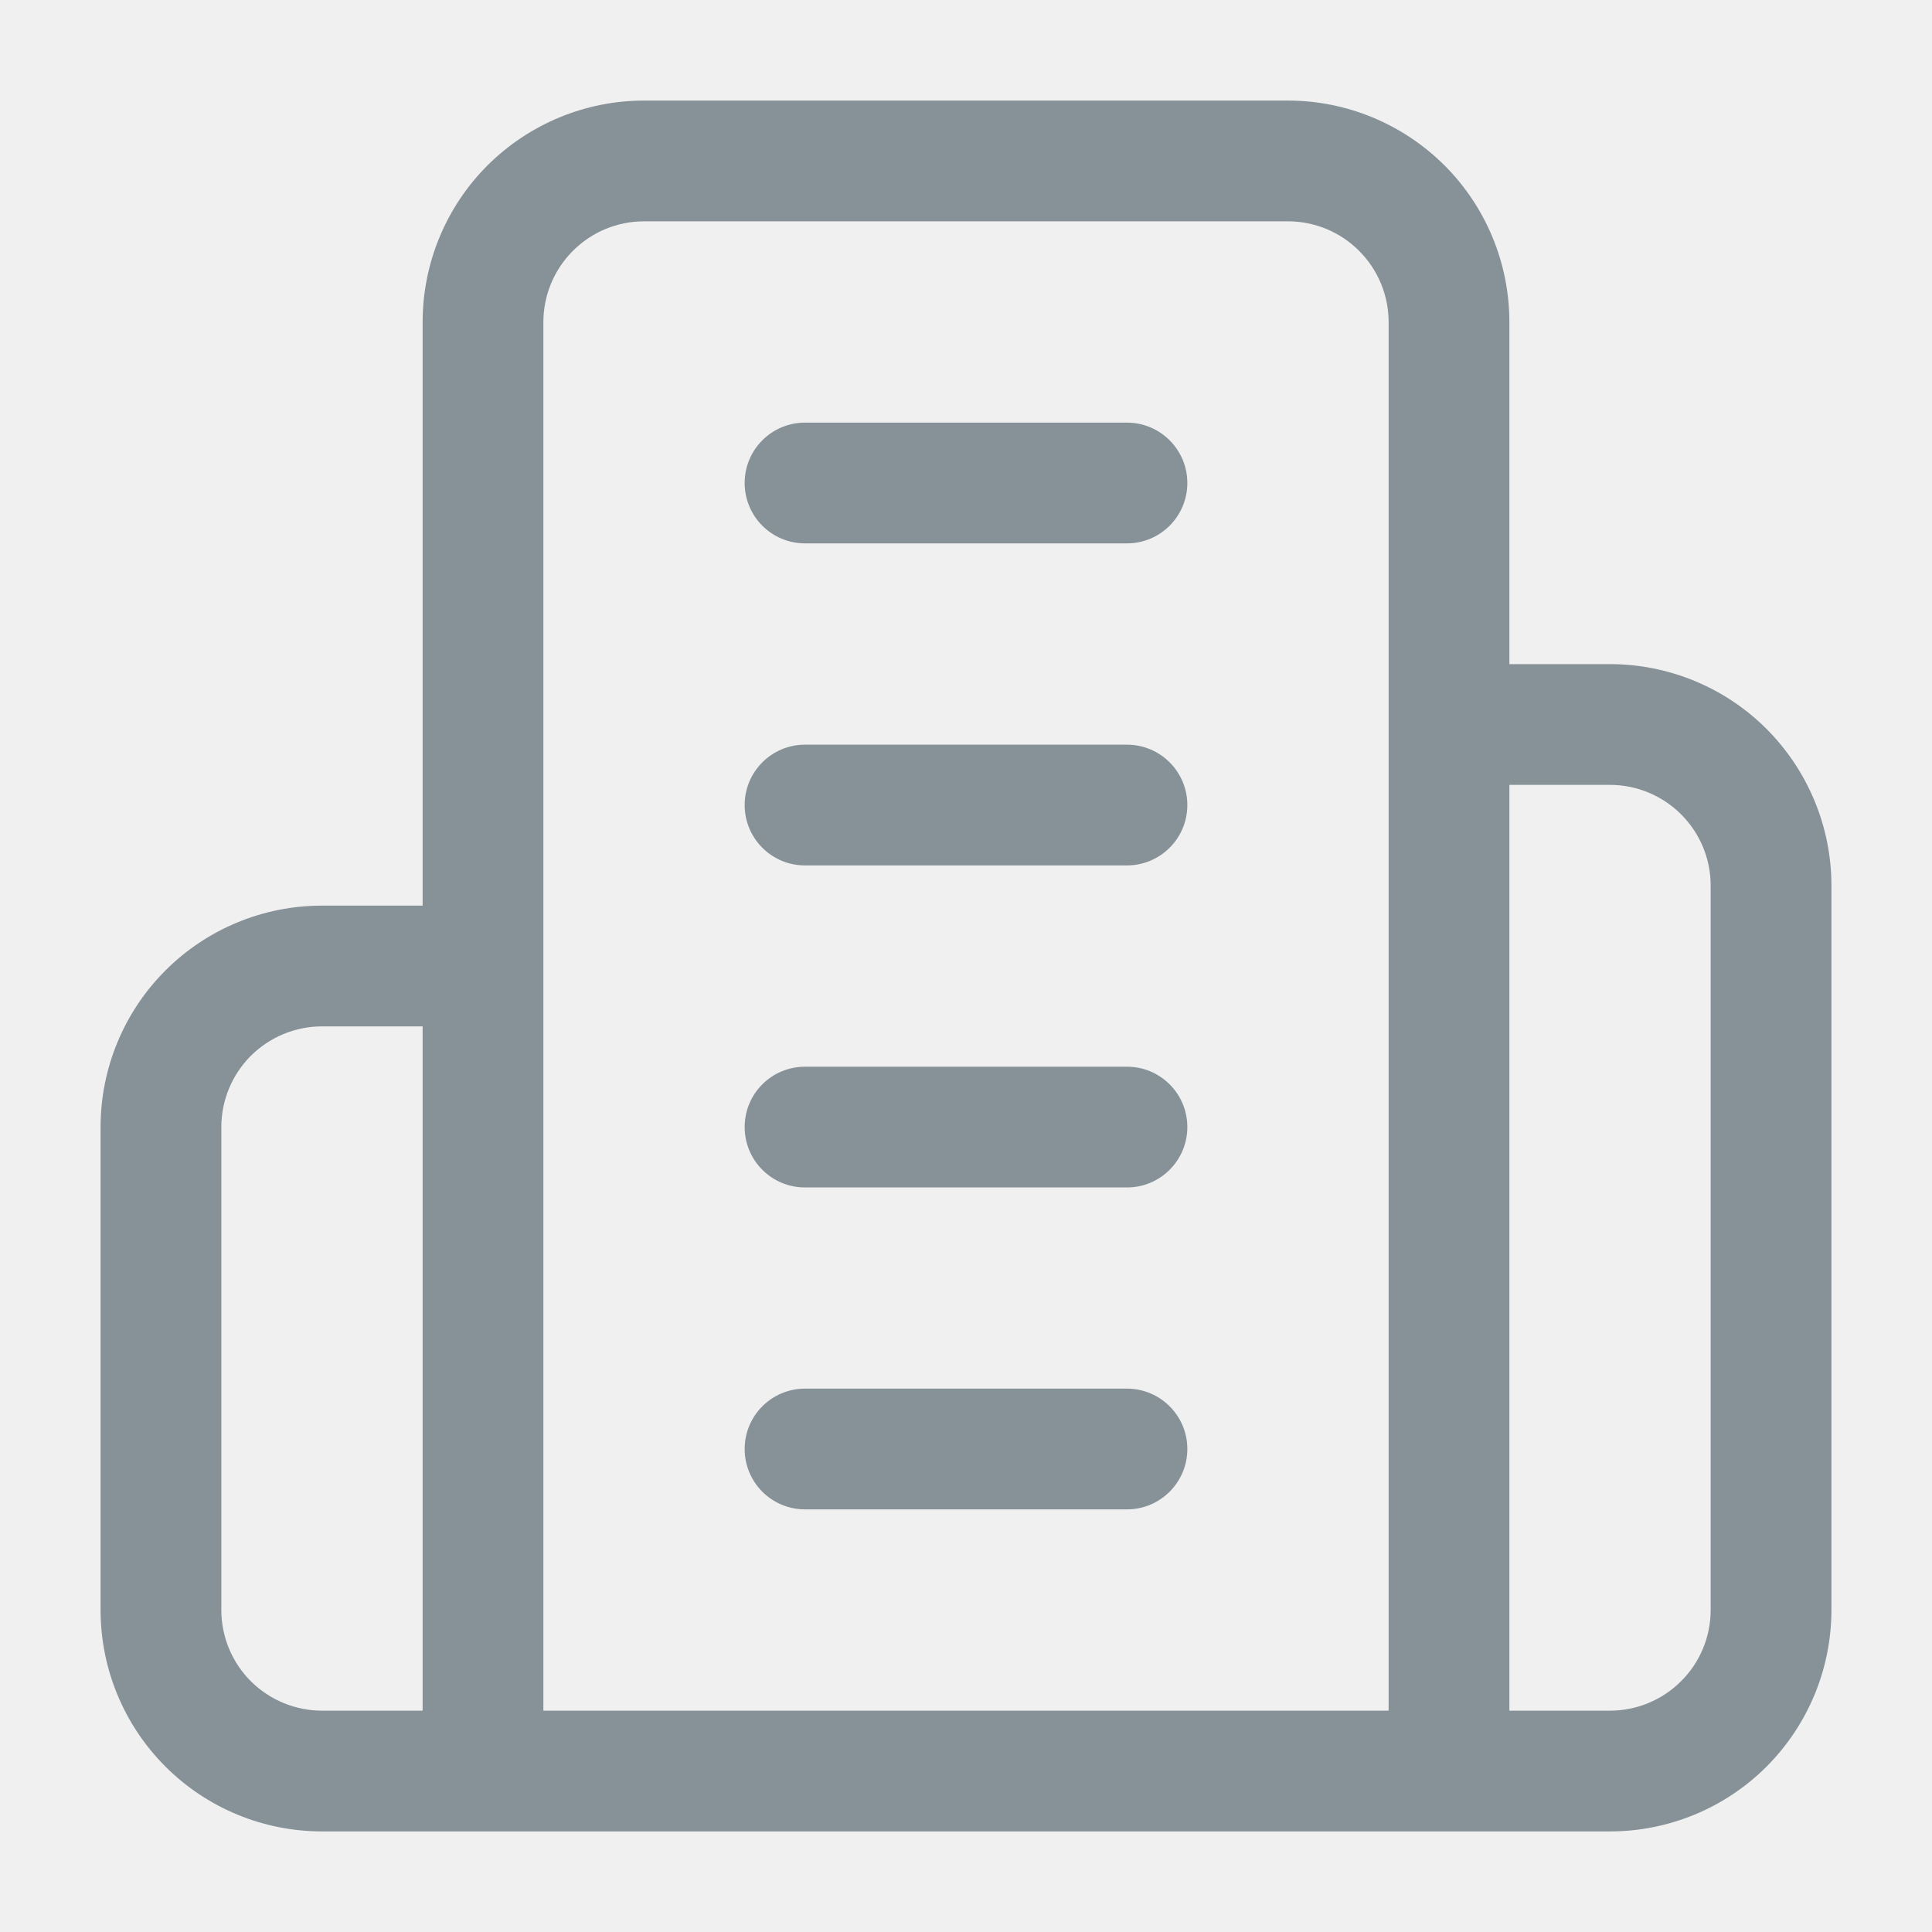
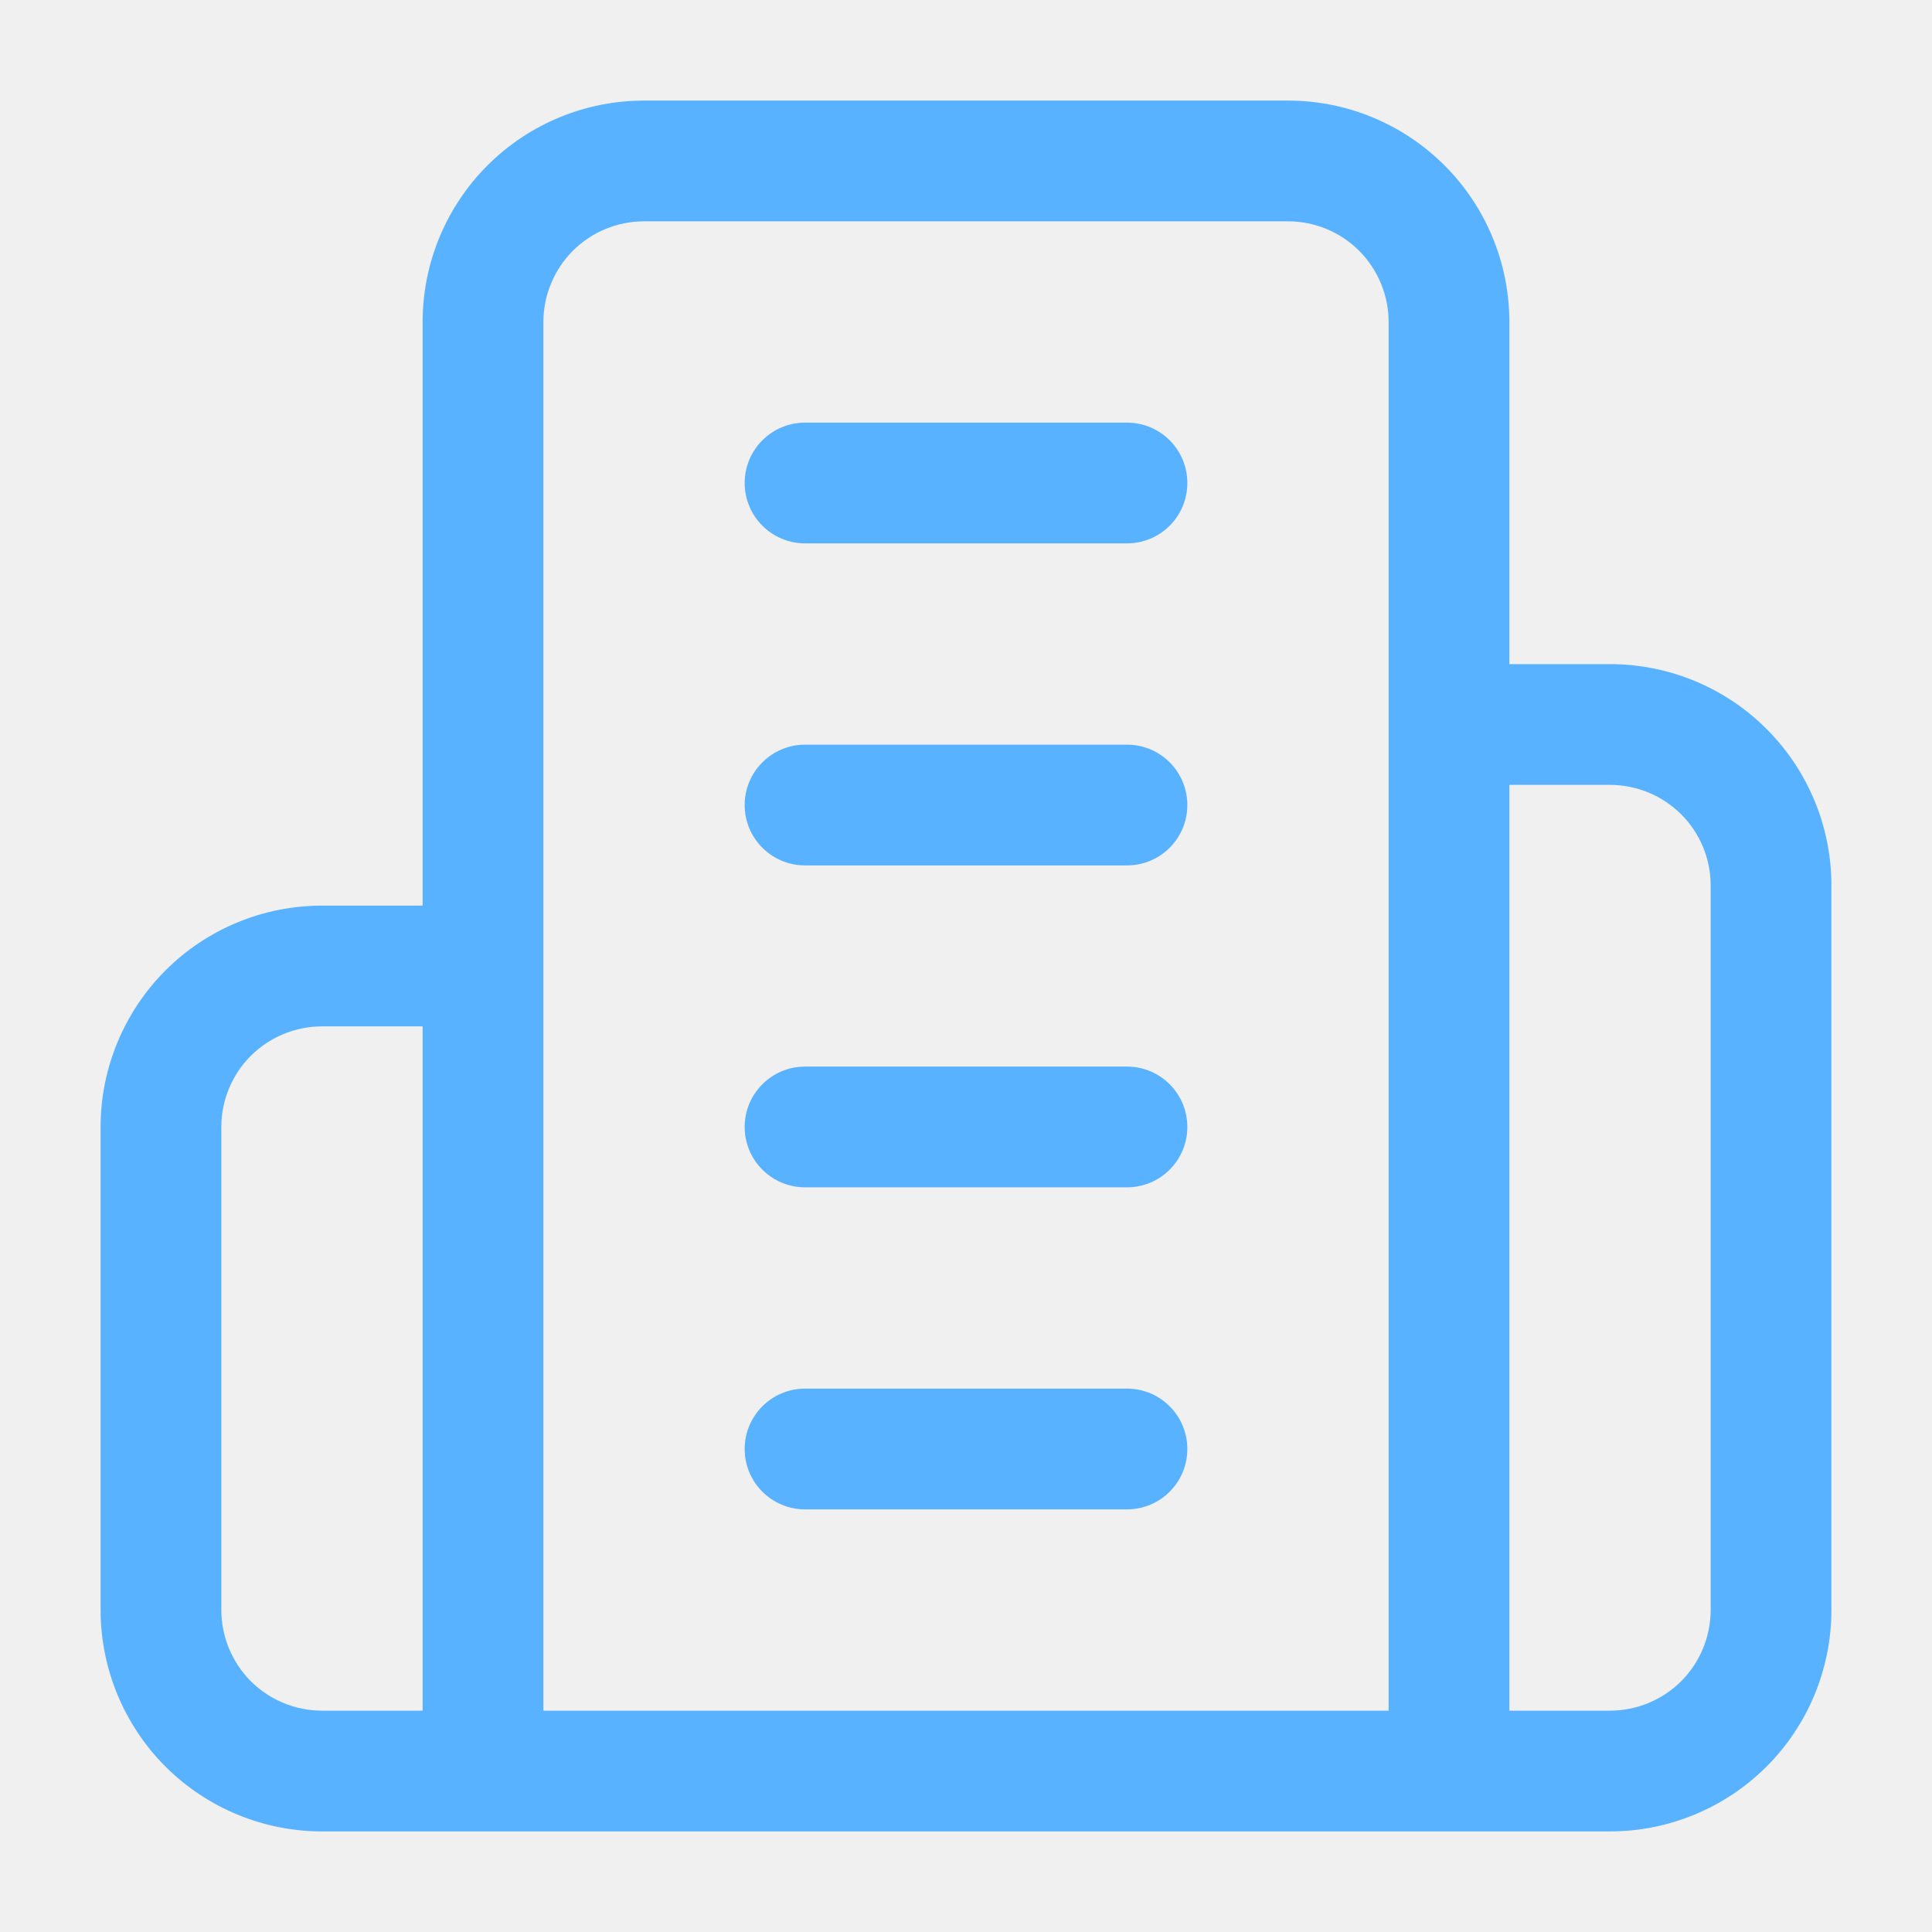
<svg xmlns="http://www.w3.org/2000/svg" width="16" height="16" viewBox="0 0 16 16" fill="none">
-   <path fill-rule="evenodd" clip-rule="evenodd" d="M5.333 1.833C5.112 1.833 4.9 1.921 4.744 2.078C4.588 2.234 4.5 2.446 4.5 2.667V14.167H11.5V2.667C11.5 2.446 11.412 2.234 11.256 2.078C11.1 1.921 10.888 1.833 10.667 1.833H5.333ZM12.5 5.5V2.667C12.5 2.181 12.307 1.714 11.963 1.37C11.619 1.027 11.153 0.833 10.667 0.833H5.333C4.847 0.833 4.381 1.027 4.037 1.37C3.693 1.714 3.5 2.181 3.5 2.667V7.5H2.667C2.18 7.5 1.714 7.693 1.37 8.037C1.026 8.381 0.833 8.847 0.833 9.334V13.334C0.833 13.82 1.026 14.286 1.37 14.63C1.714 14.974 2.18 15.167 2.667 15.167H13.333C13.819 15.167 14.286 14.974 14.63 14.63C14.973 14.286 15.167 13.82 15.167 13.334V7.333C15.167 6.847 14.973 6.381 14.63 6.037C14.286 5.693 13.819 5.5 13.333 5.5H12.5ZM12.5 6.5V14.167H13.333C13.554 14.167 13.766 14.079 13.922 13.923C14.079 13.767 14.167 13.555 14.167 13.334V7.333C14.167 7.112 14.079 6.901 13.922 6.744C13.766 6.588 13.554 6.5 13.333 6.5H12.5ZM3.5 8.5H2.667C2.446 8.5 2.234 8.588 2.077 8.744C1.921 8.901 1.833 9.112 1.833 9.334V13.334C1.833 13.555 1.921 13.767 2.077 13.923C2.234 14.079 2.446 14.167 2.667 14.167H3.5V8.5ZM6.167 4C6.167 3.724 6.39 3.5 6.667 3.5H9.333C9.609 3.5 9.833 3.724 9.833 4C9.833 4.276 9.609 4.5 9.333 4.5H6.667C6.39 4.5 6.167 4.276 6.167 4ZM6.167 6.667C6.167 6.391 6.39 6.167 6.667 6.167H9.333C9.609 6.167 9.833 6.391 9.833 6.667C9.833 6.943 9.609 7.167 9.333 7.167H6.667C6.39 7.167 6.167 6.943 6.167 6.667ZM6.167 9.334C6.167 9.057 6.39 8.834 6.667 8.834H9.333C9.609 8.834 9.833 9.057 9.833 9.334C9.833 9.61 9.609 9.834 9.333 9.834H6.667C6.39 9.834 6.167 9.61 6.167 9.334ZM6.167 12C6.167 11.724 6.39 11.5 6.667 11.5H9.333C9.609 11.5 9.833 11.724 9.833 12C9.833 12.276 9.609 12.5 9.333 12.5H6.667C6.39 12.5 6.167 12.276 6.167 12Z" fill="#869198" />
+   <g clip-path="url(#clip0_4103_292)">
+     <path fill-rule="evenodd" clip-rule="evenodd" d="M5.333 1.833C5.112 1.833 4.9 1.921 4.744 2.077C4.588 2.234 4.5 2.446 4.5 2.667V14.167H11.5V2.667C11.5 2.446 11.412 2.234 11.256 2.077C11.1 1.921 10.888 1.833 10.667 1.833H5.333ZM12.5 5.5V2.667C12.5 2.18 12.307 1.714 11.963 1.37C11.619 1.026 11.153 0.833 10.667 0.833H5.333C4.847 0.833 4.381 1.026 4.037 1.37C3.693 1.714 3.5 2.18 3.5 2.667V7.5H2.667C2.18 7.5 1.714 7.693 1.37 8.037C1.027 8.381 0.833 8.847 0.833 9.333V13.333C0.833 13.819 1.027 14.286 1.37 14.63C1.714 14.973 2.18 15.167 2.667 15.167H13.333C13.82 15.167 14.286 14.973 14.63 14.63C14.974 14.286 15.167 13.819 15.167 13.333V7.333C15.167 6.847 14.974 6.381 14.63 6.037C14.286 5.693 13.82 5.5 13.333 5.5H12.5ZM12.5 6.5V14.167H13.333C13.554 14.167 13.766 14.079 13.923 13.923C14.079 13.766 14.167 13.554 14.167 13.333V7.333C14.167 7.112 14.079 6.9 13.923 6.744C13.766 6.588 13.554 6.5 13.333 6.5H12.5ZM3.5 8.5H2.667C2.446 8.5 2.234 8.588 2.077 8.744C1.921 8.9 1.833 9.112 1.833 9.333V13.333C1.833 13.554 1.921 13.766 2.077 13.923C2.234 14.079 2.446 14.167 2.667 14.167H3.5V8.5ZM6.167 4C6.167 3.724 6.391 3.5 6.667 3.5H9.333C9.61 3.5 9.833 3.724 9.833 4C9.833 4.276 9.61 4.5 9.333 4.5H6.667C6.391 4.5 6.167 4.276 6.167 4ZM6.167 6.667C6.167 6.391 6.391 6.167 6.667 6.167H9.333C9.61 6.167 9.833 6.391 9.833 6.667C9.833 6.943 9.61 7.167 9.333 7.167H6.667C6.391 7.167 6.167 6.943 6.167 6.667ZM6.167 9.333C6.167 9.057 6.391 8.833 6.667 8.833H9.333C9.61 8.833 9.833 9.057 9.833 9.333C9.833 9.609 9.61 9.833 9.333 9.833H6.667C6.391 9.833 6.167 9.609 6.167 9.333ZM6.167 12C6.167 11.724 6.391 11.5 6.667 11.5H9.333C9.61 11.5 9.833 11.724 9.833 12C9.833 12.276 9.61 12.5 9.333 12.5H6.667C6.391 12.5 6.167 12.276 6.167 12Z" fill="#59B2FF" />
+   </g>
+   <defs>
+     <clipPath id="clip0_4103_292">
+       <rect width="16" height="16" fill="white" />
+     </clipPath>
+   </defs>
</svg>
